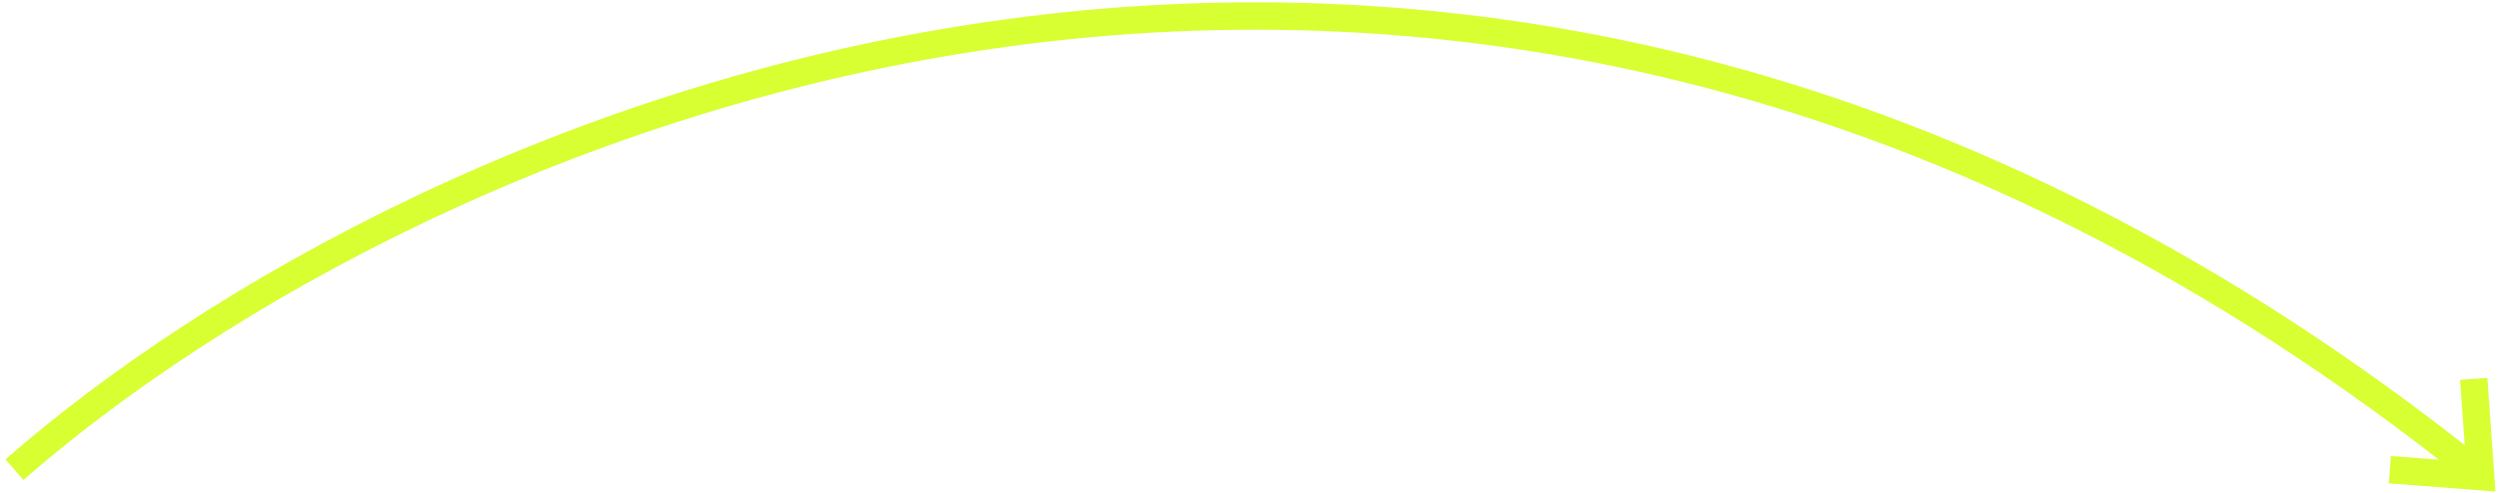
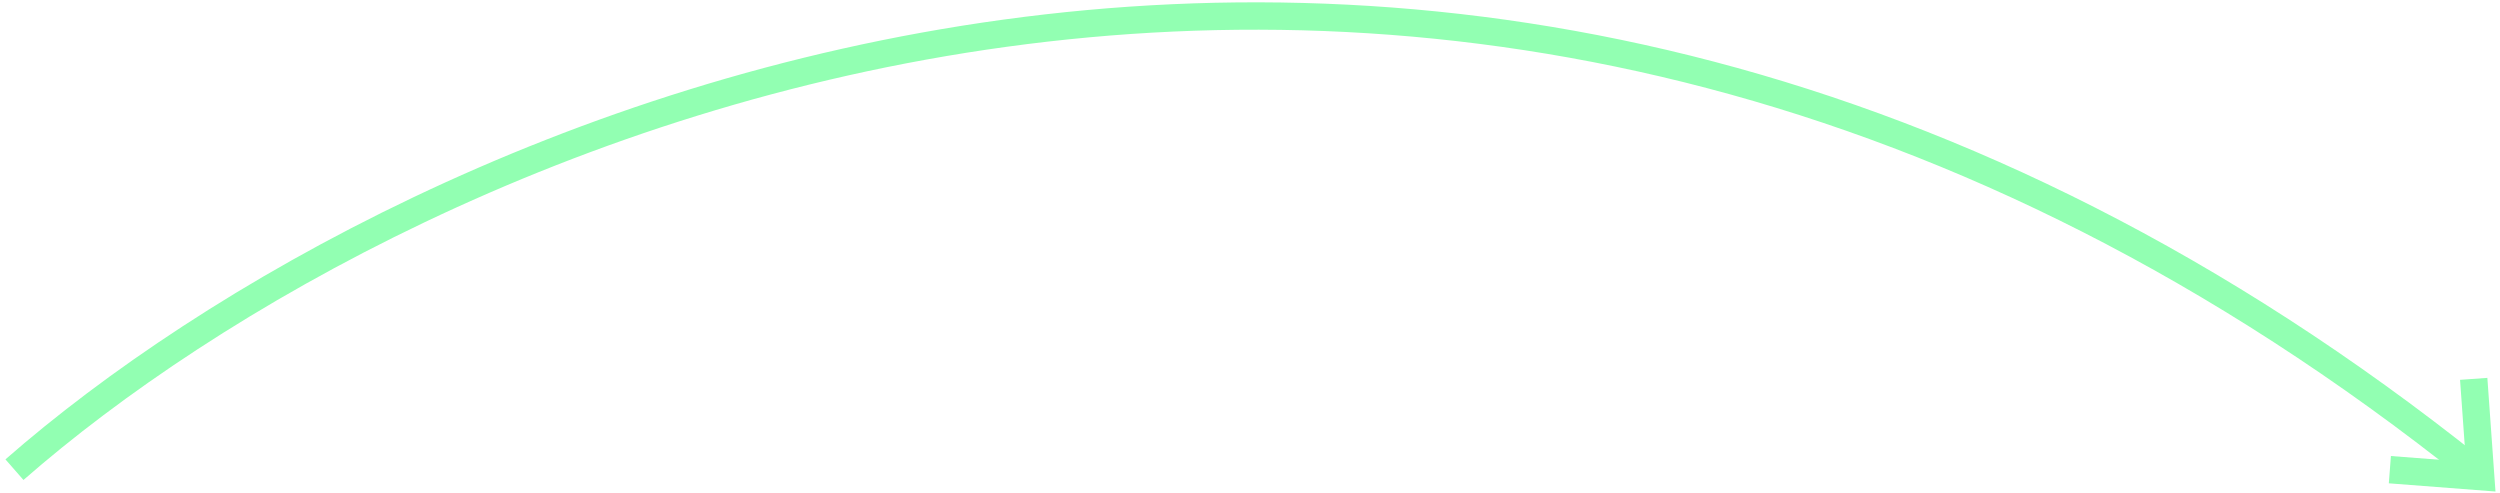
<svg xmlns="http://www.w3.org/2000/svg" width="274" height="54" viewBox="0 0 274 54" fill="none">
-   <path d="M1.584 51.476C44.465 13.956 158.404 -38.573 271.118 51.476" stroke="#D8FF32" stroke-width="3" />
-   <path d="M271.118 41.522L271.884 52.242L261.93 51.476" stroke="#D8FF32" stroke-width="3" />
+   <path d="M1.584 51.476C44.465 13.956 158.404 -38.573 271.118 51.476" stroke="#92FFB2" stroke-width="3" />
+   <path d="M271.118 41.522L271.884 52.242L261.93 51.476" stroke="#92FFB2" stroke-width="3" />
</svg>
